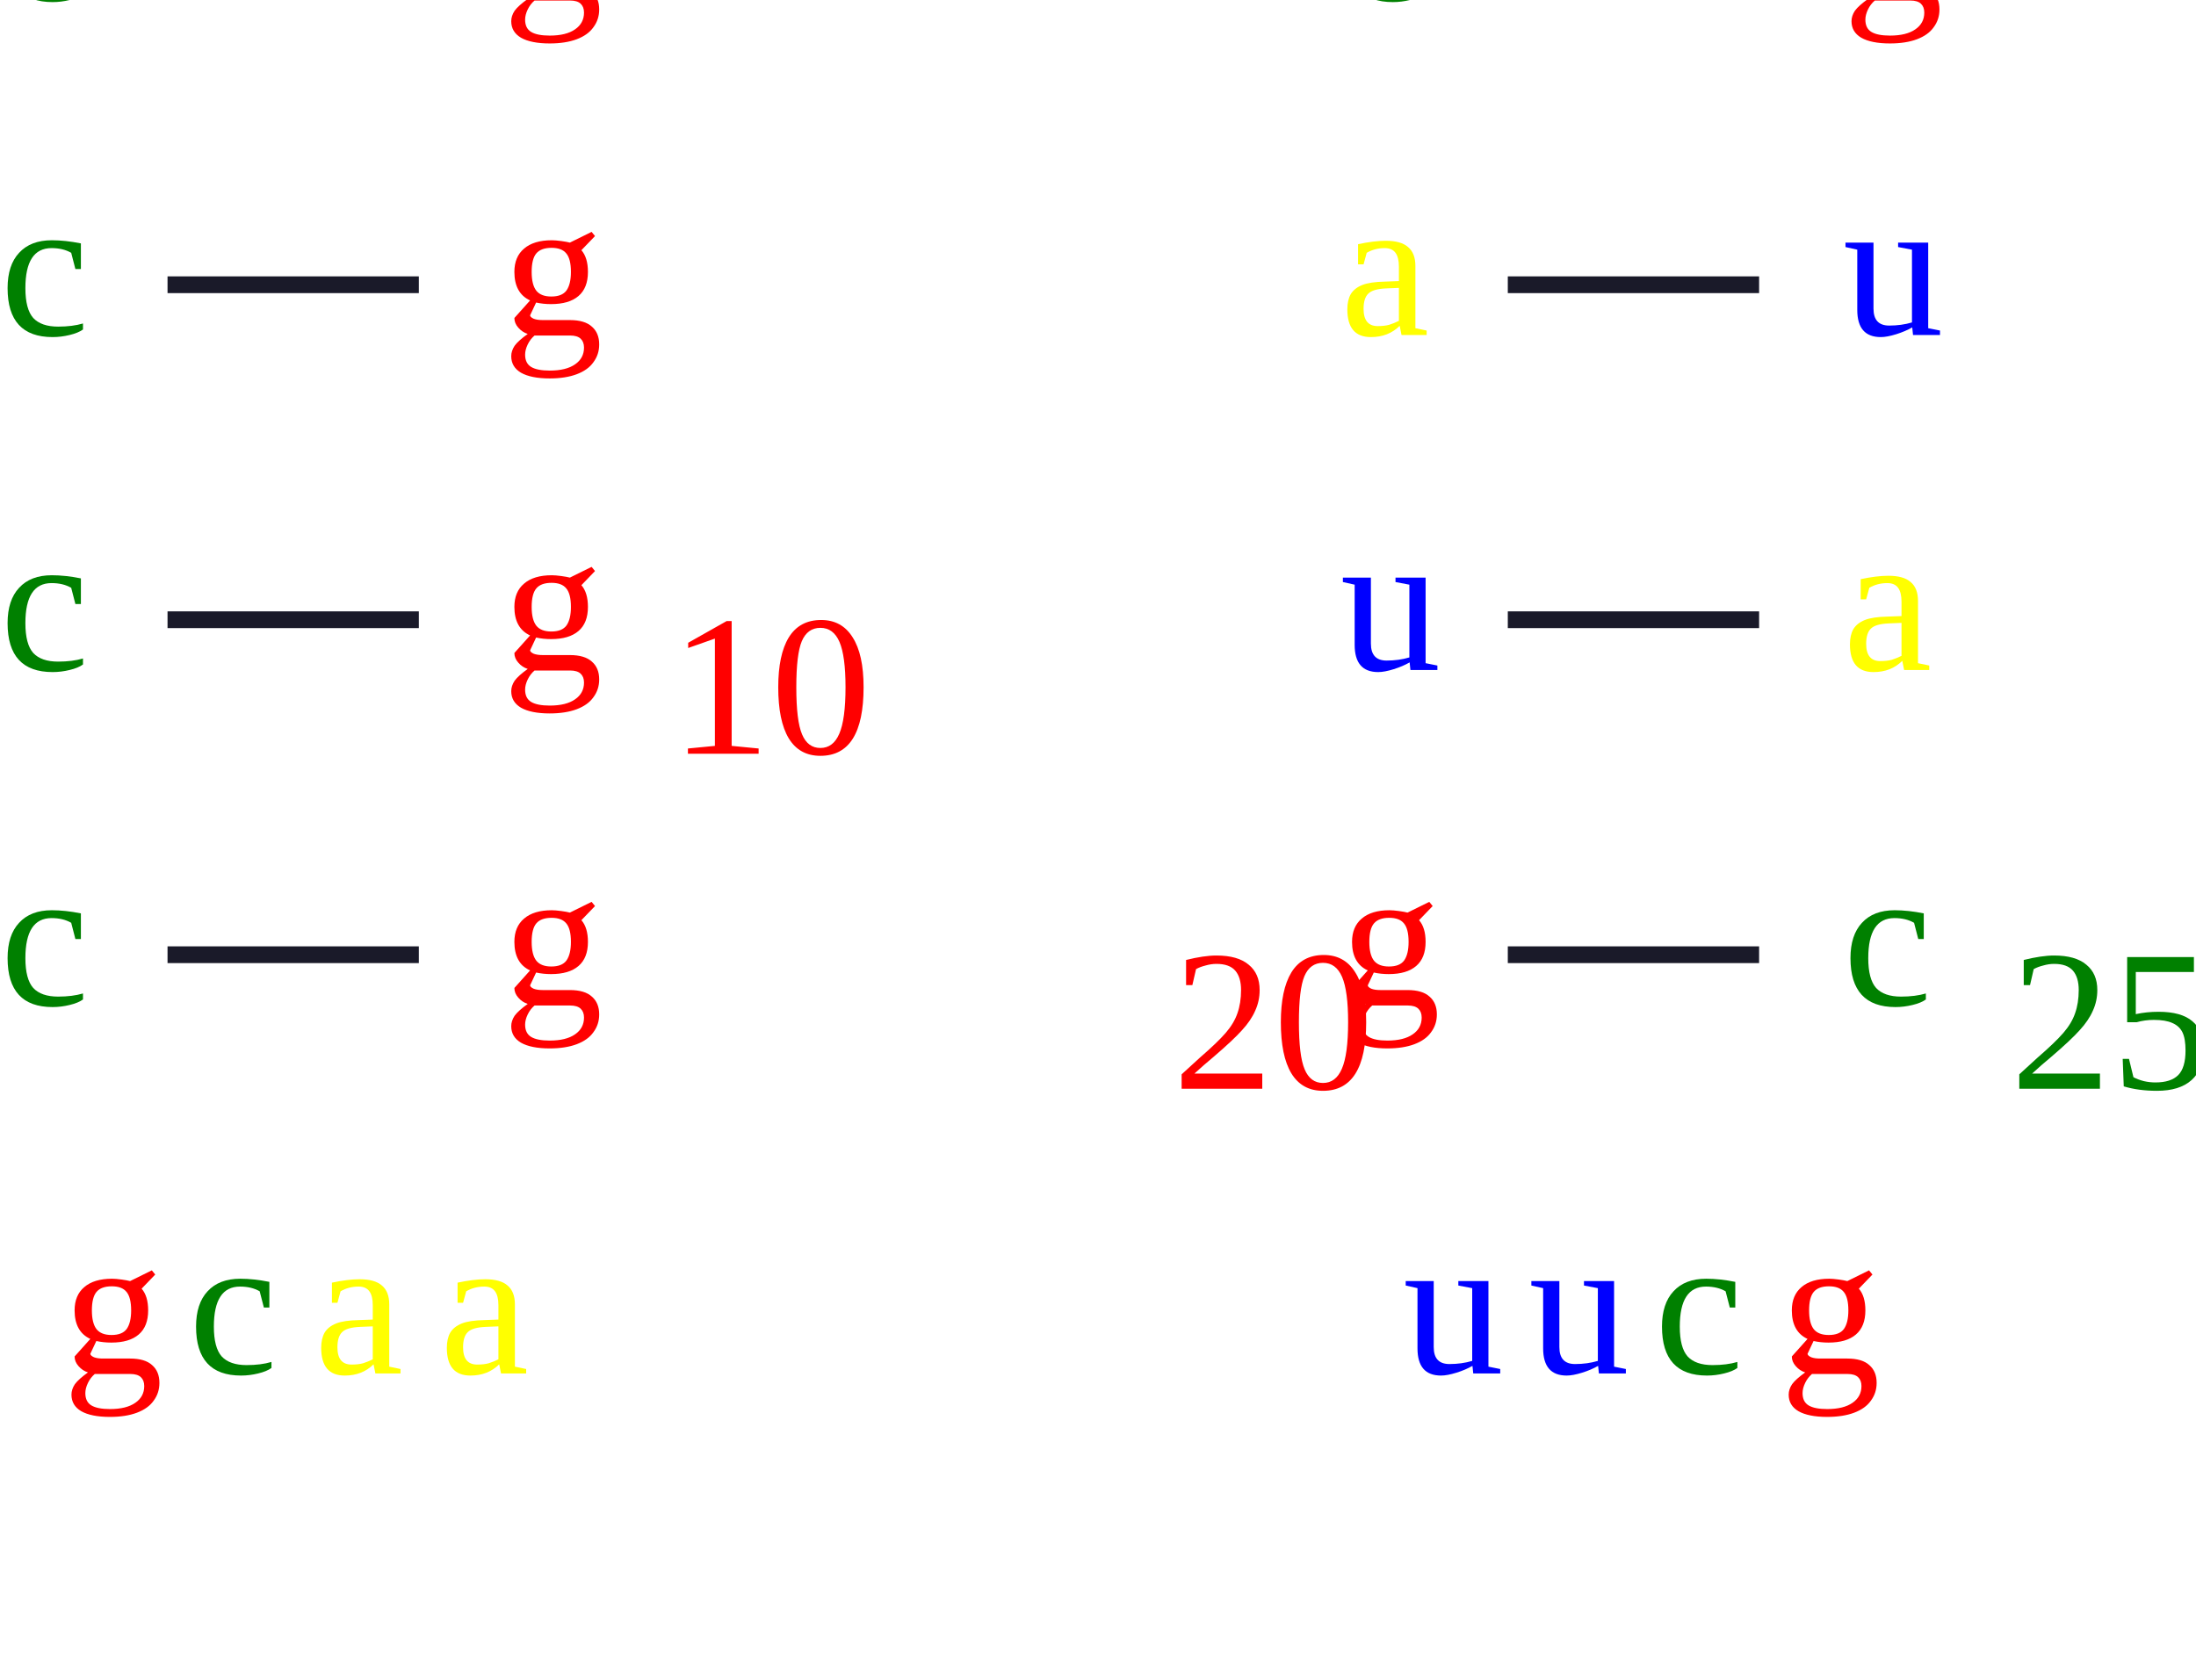
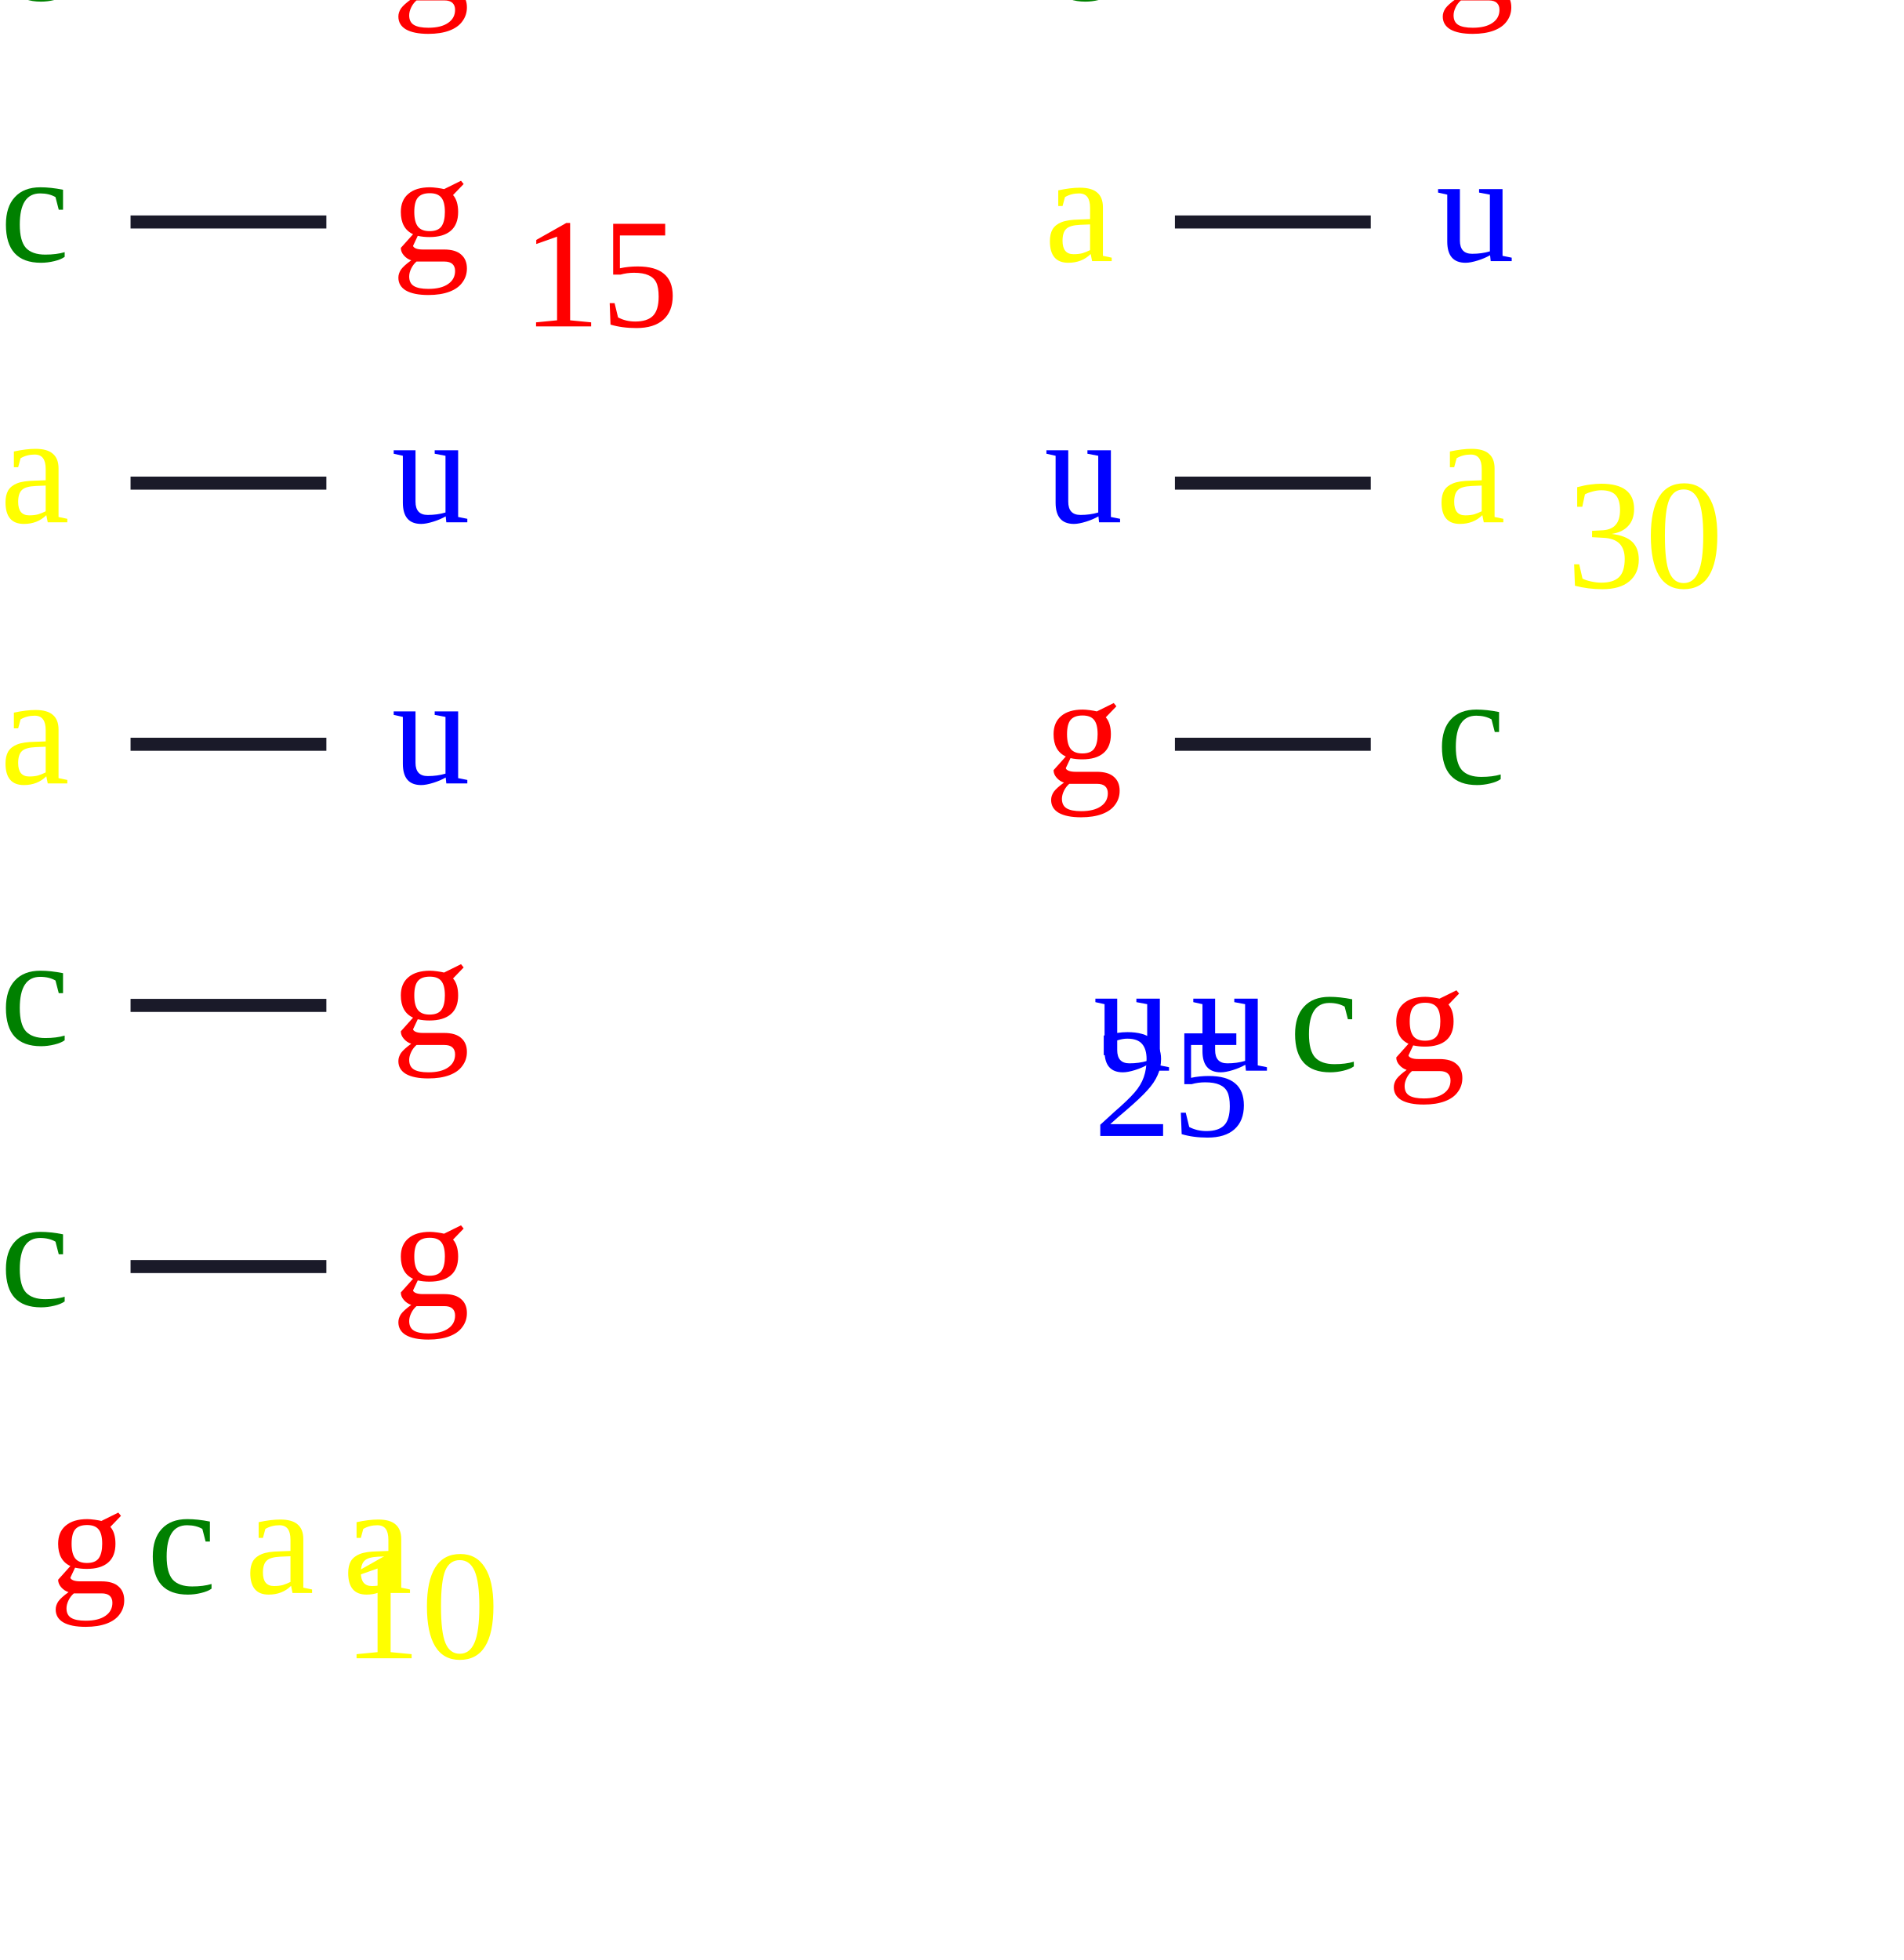
<svg xmlns="http://www.w3.org/2000/svg" baseProfile="full" height="100%" version="1.1" width="100%">
  <defs />
  <text fill="green" x="0" y="0">c</text>
  <text fill="red" x="30" y="0">g</text>
  <line stroke="rgb(10%,10%,16%)" x1="10" x2="25" y1="-3" y2="-3" />
  <text fill="green" x="0" y="20">c</text>
  <text fill="red" x="30" y="20">g</text>
  <line stroke="rgb(10%,10%,16%)" x1="10" x2="25" y1="17" y2="17" />
-   <text fill="green" x="0" y="40">c</text>
-   <text fill="red" x="30" y="40">g</text>
+   <text fill="red" x="40" y="25">15</text>
+   <text fill="yellow" x="0" y="40">a</text>
+   <text fill="blue" x="30" y="40">u</text>
  <line stroke="rgb(10%,10%,16%)" x1="10" x2="25" y1="37" y2="37" />
-   <text fill="red" x="40" y="45">10</text>
-   <text fill="green" x="0" y="60">c</text>
-   <text fill="red" x="30" y="60">g</text>
+   <text fill="yellow" x="0" y="60">a</text>
+   <text fill="blue" x="30" y="60">u</text>
  <line stroke="rgb(10%,10%,16%)" x1="10" x2="25" y1="57" y2="57" />
+   <text fill="green" x="0" y="80">c</text>
+   <text fill="red" x="30" y="80">g</text>
+   <line stroke="rgb(10%,10%,16%)" x1="10" x2="25" y1="77" y2="77" />
+   <text fill="green" x="-15" y="85">5</text>
+   <text fill="green" x="0" y="100">c</text>
+   <text fill="red" x="30" y="100">g</text>
+   <line stroke="rgb(10%,10%,16%)" x1="10" x2="25" y1="97" y2="97" />
  <text fill="green" x="80" y="0">c</text>
  <text fill="red" x="110" y="0">g</text>
  <line stroke="rgb(10%,10%,16%)" x1="90" x2="105" y1="-3" y2="-3" />
  <text fill="yellow" x="80" y="20">a</text>
  <text fill="blue" x="110" y="20">u</text>
  <line stroke="rgb(10%,10%,16%)" x1="90" x2="105" y1="17" y2="17" />
  <text fill="blue" x="80" y="40">u</text>
  <text fill="yellow" x="110" y="40">a</text>
  <line stroke="rgb(10%,10%,16%)" x1="90" x2="105" y1="37" y2="37" />
+   <text fill="yellow" x="120" y="45">30</text>
  <text fill="red" x="80" y="60">g</text>
  <text fill="green" x="110" y="60">c</text>
  <line stroke="rgb(10%,10%,16%)" x1="90" x2="105" y1="57" y2="57" />
-   <text fill="red" x="70" y="65">20</text>
-   <text fill="green" x="120" y="65">25</text>
-   <text fill="red" x="3.75" y="82.0">g</text>
-   <text fill="green" x="11.25" y="82.0">c</text>
-   <text fill="yellow" x="18.75" y="82.0">a</text>
-   <text fill="yellow" x="26.25" y="82.0">a</text>
+   <text fill="red" x="3.75" y="122.0">g</text>
+   <text fill="green" x="11.25" y="122.0">c</text>
+   <text fill="yellow" x="18.75" y="122.0">a</text>
+   <text fill="yellow" x="26.25" y="122.0">a</text>
+   <text fill="yellow" x="26.25" y="127.0">10</text>
  <text fill="blue" x="83.75" y="82.0">u</text>
+   <text fill="blue" x="83.75" y="87.0">25</text>
  <text fill="blue" x="91.25" y="82.0">u</text>
  <text fill="green" x="98.75" y="82.0">c</text>
  <text fill="red" x="106.25" y="82.0">g</text>
  <text fill="yellow" x="36.25" y="-10">a</text>
  <text fill="blue" x="48.75" y="-10">u</text>
  <text fill="green" x="61.25" y="-10">c</text>
  <text fill="green" x="73.75" y="-10">c</text>
+   <text fill="green" x="73.75" y="-15.0">20</text>
</svg>
